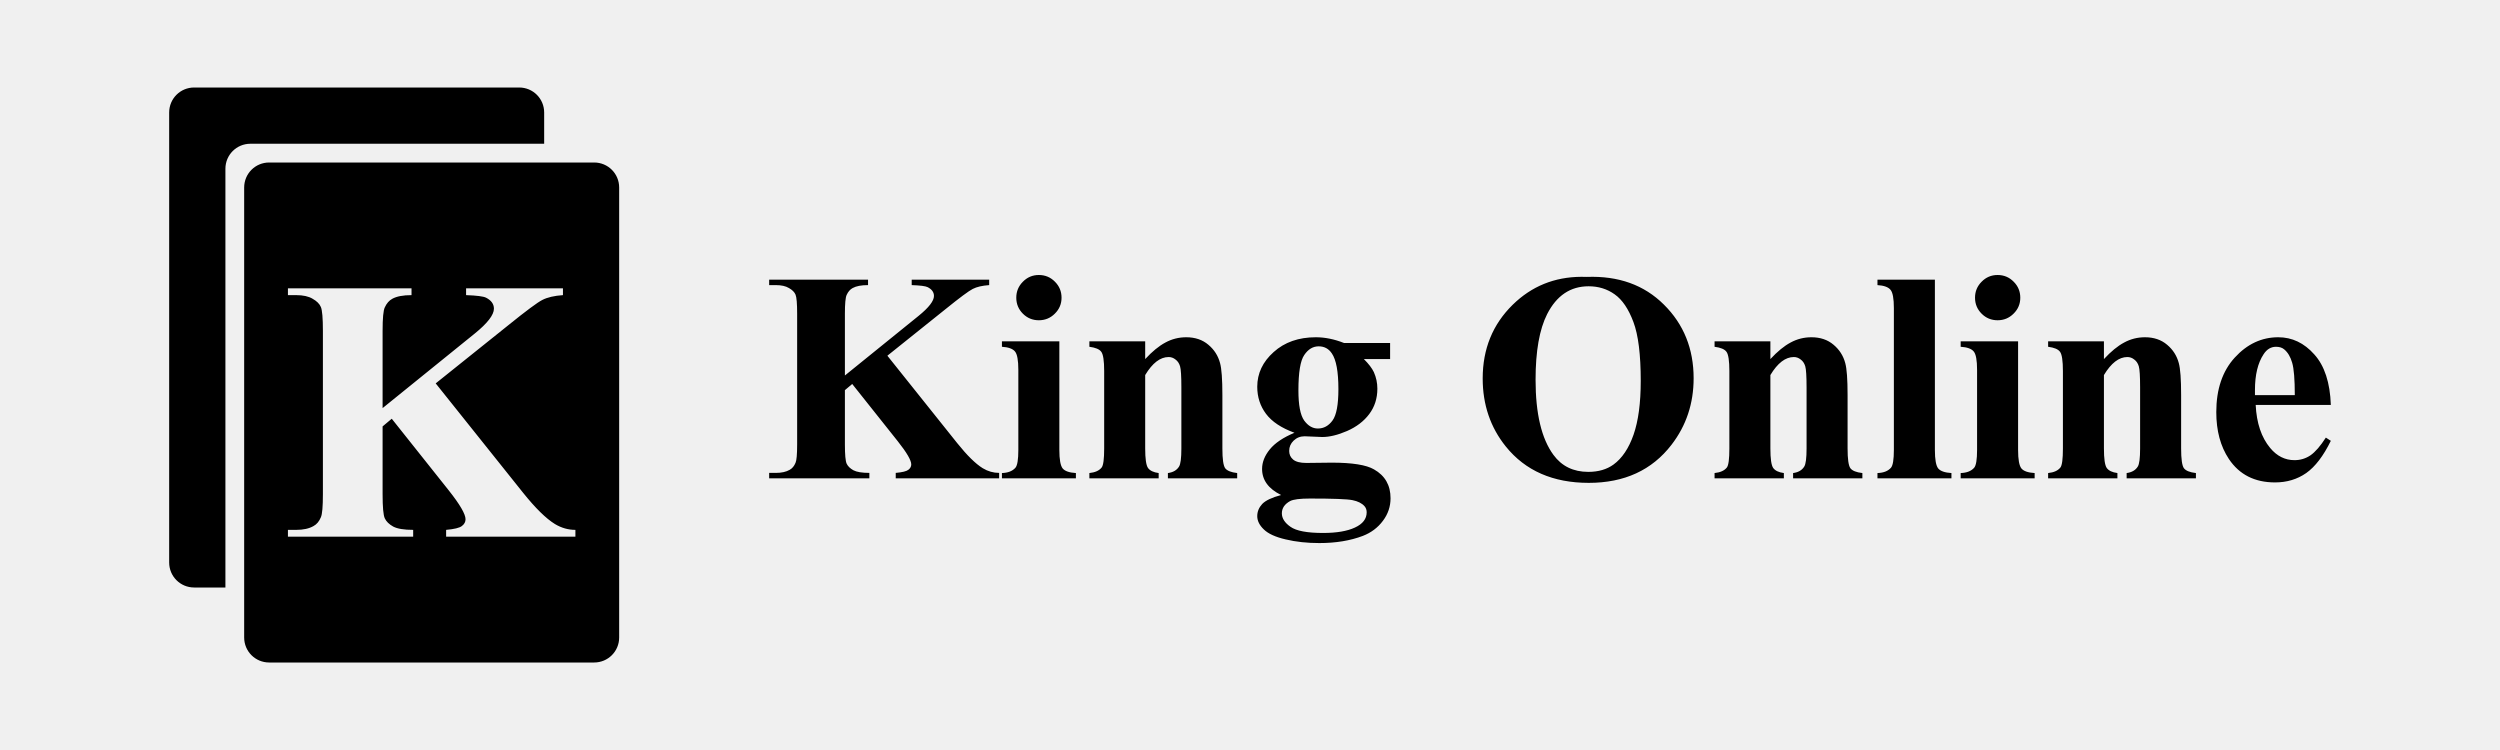
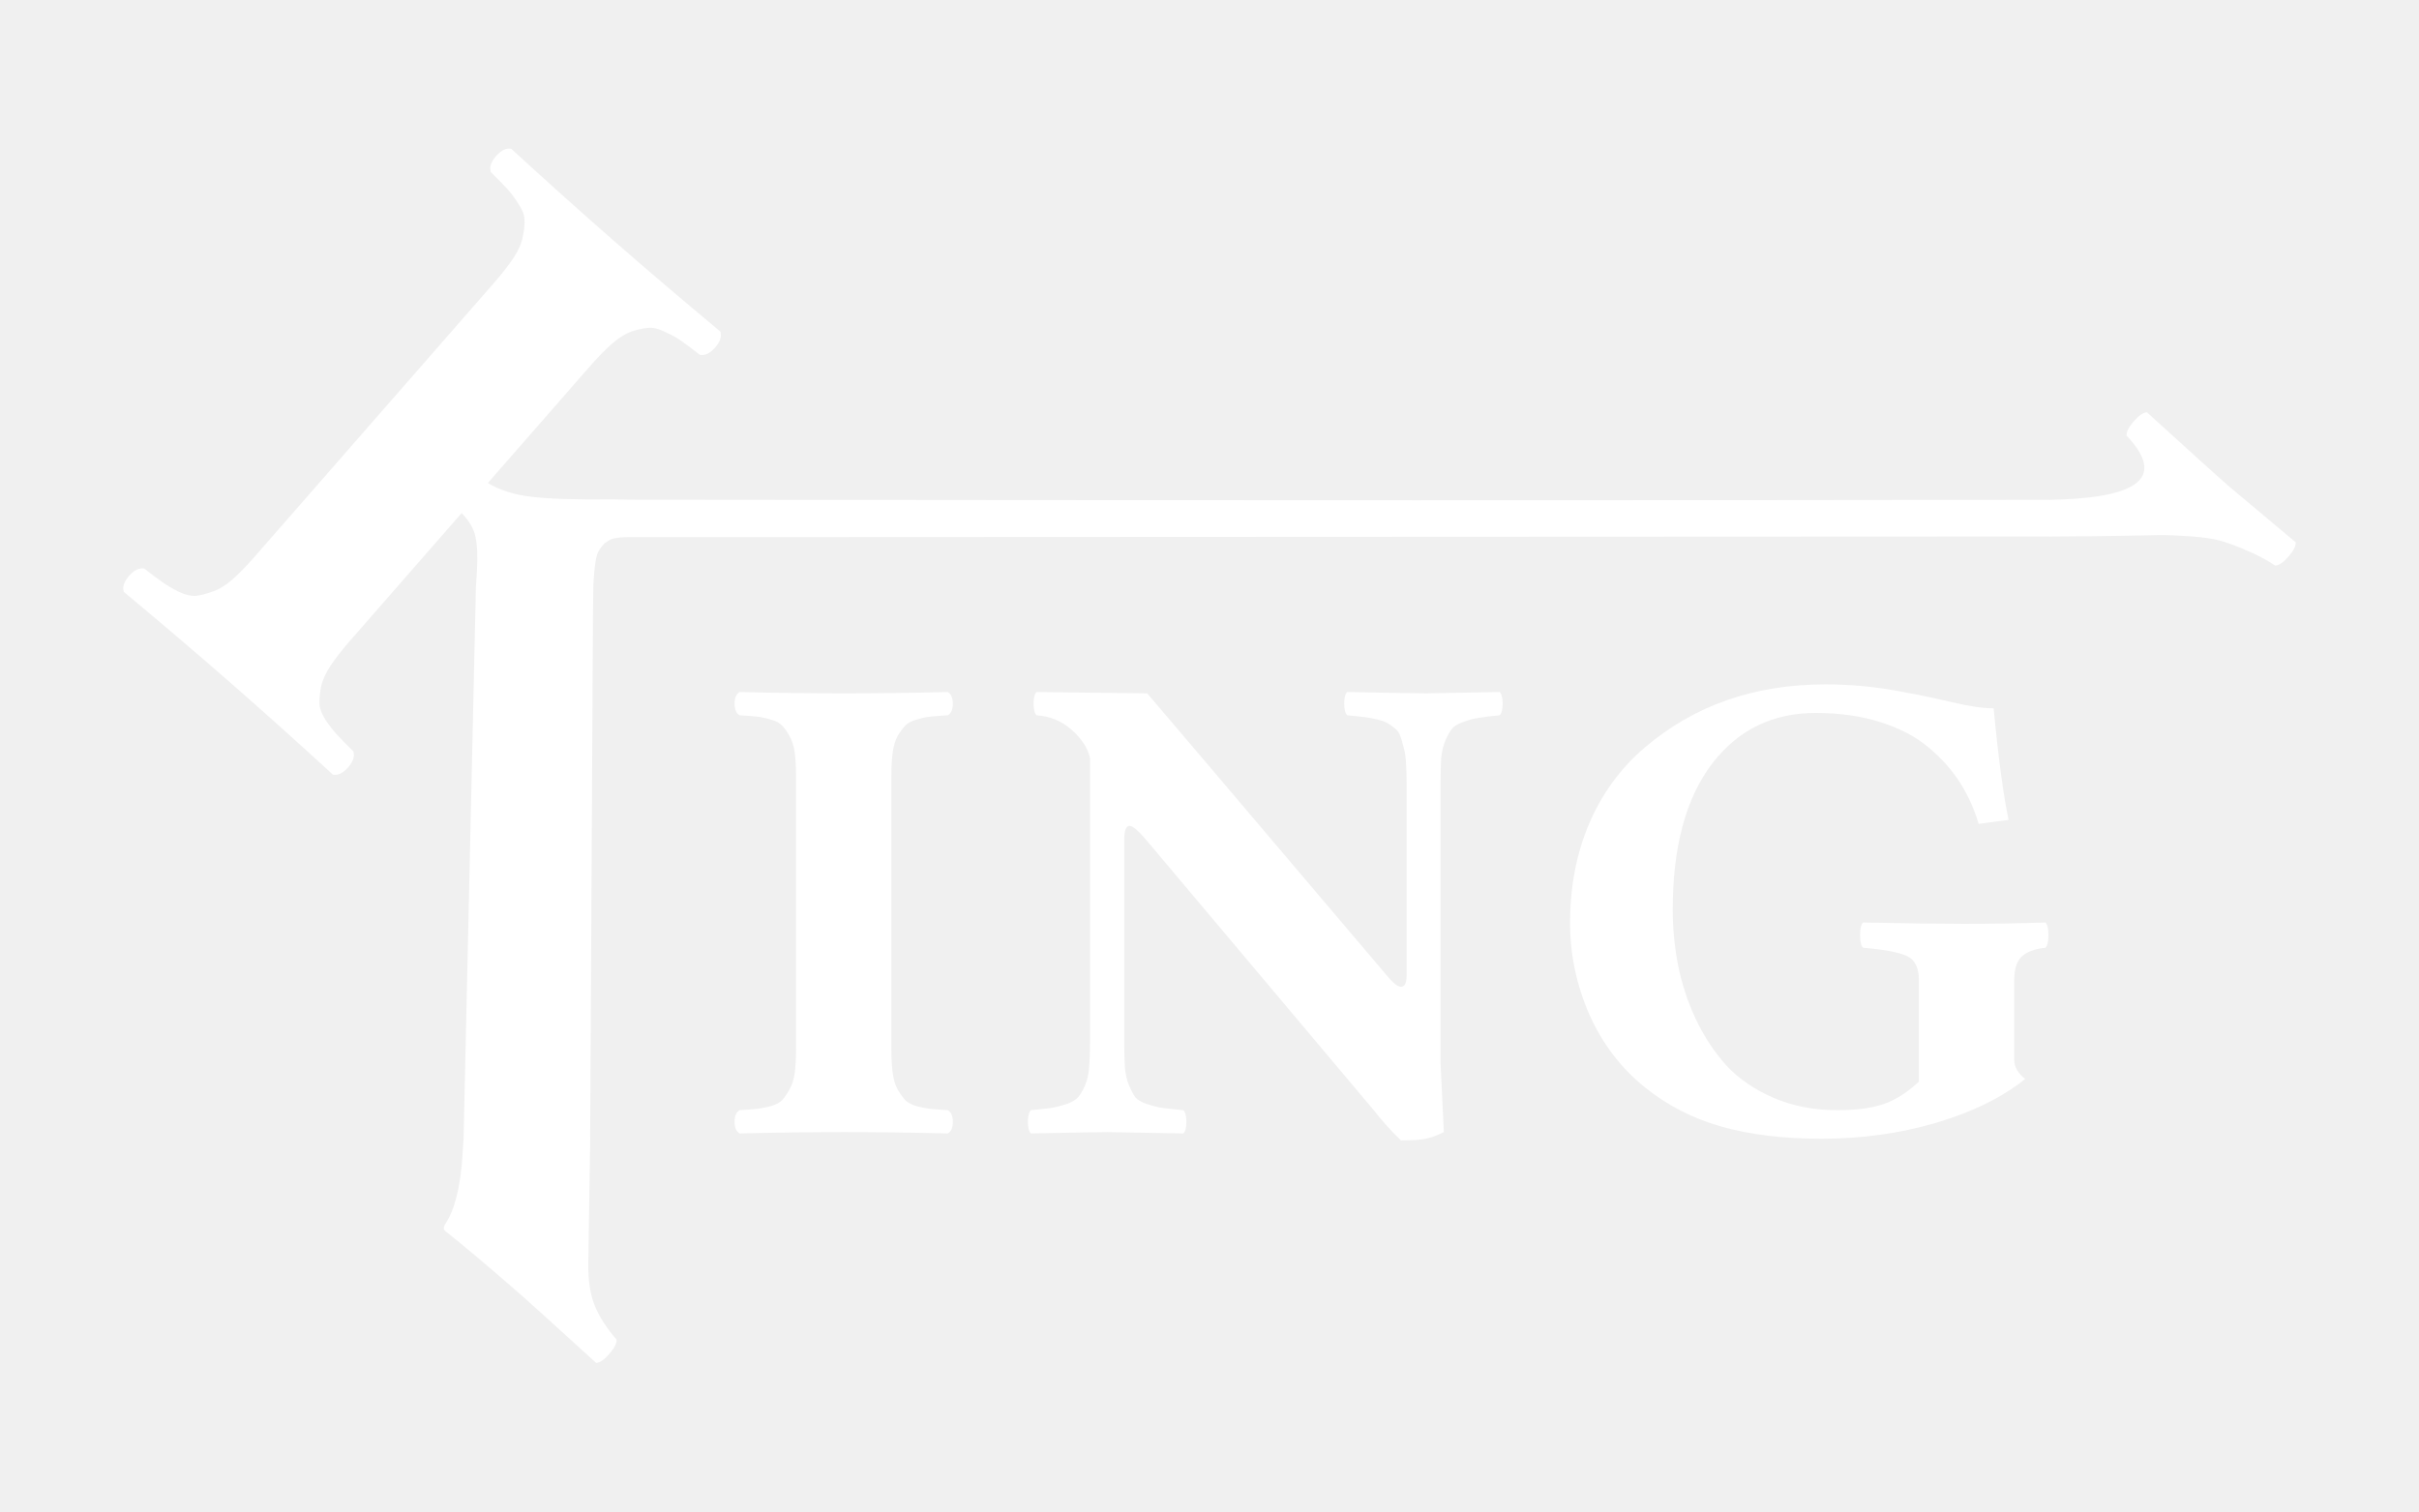
- <svg xmlns="http://www.w3.org/2000/svg" width="2000" height="600" viewBox="0 0 529.167 158.75" version="1.1" id="svg5">
+ <svg xmlns="http://www.w3.org/2000/svg" width="640" height="400" viewBox="0 0 169.333 105.833" version="1.1" id="svg5">
  <defs id="defs2" />
-   <g id="layer1">
-     <path id="rect3453" style="fill:#000000;fill-opacity:1;stroke-width:2.117;stroke-linecap:round;stroke-linejoin:round" d="M 41.098 18.521 C 38.167 18.521 35.807 20.881 35.807 23.813 L 35.807 119.063 C 35.807 121.994 38.167 124.354 41.098 124.354 L 47.713 124.354 L 47.713 35.719 C 47.713 32.787 50.073 30.427 53.005 30.427 L 115.182 30.427 L 115.182 23.813 C 115.182 20.881 112.822 18.521 109.89 18.521 L 41.098 18.521 z M 56.973 34.396 C 54.042 34.396 51.682 36.756 51.682 39.688 L 51.682 134.938 C 51.682 137.869 54.042 140.229 56.973 140.229 L 125.765 140.229 C 128.697 140.229 131.057 137.869 131.057 134.938 L 131.057 39.688 C 131.057 36.756 128.697 34.396 125.765 34.396 L 56.973 34.396 z M 219.888 58.208 C 218.565 58.208 217.439 58.684 216.509 59.635 C 215.579 60.565 215.113 61.691 215.113 63.014 C 215.113 64.337 215.579 65.464 216.509 66.394 C 217.439 67.324 218.565 67.789 219.888 67.789 C 221.211 67.789 222.338 67.324 223.268 66.394 C 224.219 65.464 224.694 64.337 224.694 63.014 C 224.694 61.691 224.229 60.565 223.299 59.635 C 222.369 58.684 221.232 58.208 219.888 58.208 z M 422.822 58.208 C 421.499 58.208 420.372 58.684 419.442 59.635 C 418.512 60.565 418.047 61.691 418.047 63.014 C 418.047 64.337 418.512 65.464 419.442 66.394 C 420.372 67.324 421.499 67.789 422.822 67.789 C 424.145 67.789 425.271 67.324 426.201 66.394 C 427.152 65.464 427.628 64.337 427.628 63.014 C 427.628 61.691 427.163 60.565 426.232 59.635 C 425.302 58.684 424.165 58.208 422.822 58.208 z M 334.73 58.591 C 329.03 58.617 324.184 60.588 320.192 64.503 C 315.955 68.657 313.836 73.856 313.836 80.098 C 313.836 85.659 315.469 90.465 318.735 94.516 C 322.869 99.642 328.719 102.206 336.284 102.206 C 343.829 102.206 349.669 99.518 353.803 94.144 C 356.924 90.093 358.485 85.4 358.485 80.067 C 358.485 73.825 356.387 68.626 352.19 64.472 C 348.015 60.317 342.579 58.363 335.881 58.611 C 335.494 58.596 335.11 58.589 334.73 58.591 z M 162.807 59.201 L 162.807 60.348 L 164.202 60.348 C 165.38 60.348 166.31 60.554 166.992 60.968 C 167.695 61.361 168.16 61.826 168.388 62.363 C 168.615 62.901 168.729 64.244 168.729 66.394 L 168.729 94.051 C 168.729 96.16 168.615 97.462 168.388 97.958 C 168.098 98.661 167.685 99.157 167.147 99.446 C 166.403 99.88 165.421 100.097 164.202 100.097 L 162.807 100.097 L 162.807 101.244 L 184.015 101.244 L 184.015 100.097 C 182.464 100.097 181.338 99.911 180.635 99.539 C 179.932 99.146 179.457 98.681 179.209 98.144 C 178.961 97.606 178.837 96.242 178.837 94.051 L 178.837 82.579 L 180.387 81.277 L 190.03 93.4 C 191.931 95.798 192.882 97.431 192.882 98.299 C 192.882 98.754 192.676 99.136 192.262 99.446 C 191.869 99.756 190.981 99.973 189.596 100.097 L 189.596 101.244 L 211.486 101.244 L 211.486 100.097 C 210.266 100.097 209.109 99.767 208.013 99.105 C 206.504 98.175 204.706 96.408 202.618 93.803 L 187.828 75.293 L 200.138 65.433 C 203.156 62.994 205.078 61.567 205.905 61.154 C 206.752 60.72 207.91 60.451 209.377 60.348 L 209.377 59.201 L 192.975 59.201 L 192.975 60.348 C 194.774 60.41 195.9 60.554 196.355 60.782 C 197.244 61.237 197.688 61.857 197.688 62.642 C 197.688 63.696 196.603 65.102 194.433 66.859 L 178.837 79.478 L 178.837 66.394 C 178.837 64.265 178.961 62.942 179.209 62.425 C 179.519 61.743 179.943 61.257 180.48 60.968 C 181.224 60.554 182.309 60.348 183.736 60.348 L 183.736 59.201 L 162.807 59.201 z M 397.397 59.201 L 397.397 60.348 C 398.761 60.43 399.681 60.761 400.156 61.34 C 400.632 61.898 400.87 63.19 400.87 65.216 L 400.87 95.229 C 400.87 97.276 400.663 98.537 400.249 99.012 C 399.629 99.715 398.679 100.087 397.397 100.128 L 397.397 101.244 L 413.055 101.244 L 413.055 100.128 C 411.67 100.046 410.74 99.725 410.264 99.167 C 409.789 98.588 409.551 97.276 409.551 95.229 L 409.551 59.201 L 397.397 59.201 z M 336.253 60.596 C 338.341 60.596 340.181 61.164 341.772 62.301 C 343.385 63.438 344.708 65.391 345.741 68.161 C 346.775 70.91 347.291 75.065 347.291 80.626 C 347.291 85.297 346.785 89.09 345.772 92.005 C 344.759 94.899 343.343 97.007 341.524 98.33 C 340.098 99.363 338.32 99.88 336.191 99.88 C 333.029 99.88 330.569 98.681 328.812 96.284 C 326.29 92.852 325.029 87.55 325.029 80.378 C 325.029 74.342 325.846 69.712 327.479 66.487 C 329.484 62.559 332.409 60.596 336.253 60.596 z M 60.945 61.035 L 87.106 61.035 L 87.106 62.469 C 85.323 62.469 83.966 62.727 83.036 63.244 C 82.364 63.606 81.835 64.213 81.447 65.066 C 81.137 65.712 80.982 67.365 80.982 70.027 L 80.982 86.382 L 100.477 70.608 C 103.19 68.412 104.547 66.655 104.547 65.337 C 104.547 64.355 103.991 63.58 102.88 63.012 C 102.312 62.727 100.903 62.547 98.655 62.469 L 98.655 61.035 L 119.158 61.035 L 119.158 62.469 C 117.324 62.598 115.877 62.934 114.817 63.477 C 113.784 63.994 111.381 65.776 107.608 68.825 L 92.222 81.15 L 110.709 104.288 C 113.319 107.544 115.567 109.753 117.453 110.916 C 118.822 111.743 120.269 112.156 121.794 112.156 L 121.794 113.59 L 94.431 113.59 L 94.431 112.156 C 96.162 112.001 97.273 111.73 97.764 111.342 C 98.281 110.954 98.539 110.476 98.539 109.908 C 98.539 108.823 97.351 106.782 94.974 103.784 L 82.92 88.63 L 80.982 90.258 L 80.982 104.598 C 80.982 107.337 81.137 109.042 81.447 109.714 C 81.757 110.386 82.352 110.967 83.23 111.458 C 84.109 111.923 85.517 112.156 87.455 112.156 L 87.455 113.59 L 60.945 113.59 L 60.945 112.156 L 62.689 112.156 C 64.213 112.156 65.44 111.885 66.371 111.342 C 67.042 110.98 67.559 110.36 67.921 109.482 C 68.205 108.862 68.347 107.234 68.347 104.598 L 68.347 70.027 C 68.347 67.34 68.205 65.66 67.921 64.988 C 67.637 64.316 67.055 63.735 66.177 63.244 C 65.324 62.727 64.161 62.469 62.689 62.469 L 60.945 62.469 L 60.945 61.035 z M 251.08 71.386 C 249.509 71.386 248.042 71.758 246.677 72.502 C 245.313 73.226 243.887 74.393 242.399 76.006 L 242.399 72.254 L 230.585 72.254 L 230.585 73.401 C 231.867 73.567 232.704 73.918 233.097 74.455 C 233.51 74.993 233.717 76.357 233.717 78.548 L 233.717 94.919 C 233.717 97.152 233.541 98.495 233.19 98.95 C 232.673 99.611 231.805 100.004 230.585 100.128 L 230.585 101.244 L 245.251 101.244 L 245.251 100.128 C 244.156 99.984 243.401 99.622 242.988 99.043 C 242.595 98.464 242.399 97.09 242.399 94.919 L 242.399 79.385 C 243.928 76.843 245.582 75.572 247.36 75.572 C 247.897 75.572 248.383 75.747 248.817 76.099 C 249.272 76.429 249.592 76.905 249.778 77.525 C 249.964 78.145 250.057 79.644 250.057 82.021 L 250.057 94.919 C 250.057 96.966 249.892 98.247 249.561 98.764 C 249.086 99.529 248.3 99.984 247.205 100.128 L 247.205 101.244 L 261.87 101.244 L 261.87 100.128 C 260.589 99.984 259.741 99.643 259.328 99.105 C 258.935 98.547 258.739 97.152 258.739 94.919 L 258.739 83.633 C 258.739 80.285 258.573 78.021 258.243 76.843 C 257.829 75.293 257.002 74.001 255.762 72.967 C 254.522 71.913 252.961 71.386 251.08 71.386 z M 278.52 71.386 C 274.882 71.386 271.906 72.43 269.591 74.517 C 267.276 76.584 266.118 79.034 266.118 81.866 C 266.118 84.036 266.738 85.948 267.978 87.602 C 269.219 89.256 271.224 90.589 273.994 91.602 C 271.617 92.594 269.88 93.762 268.785 95.105 C 267.689 96.449 267.141 97.834 267.141 99.26 C 267.141 101.617 268.485 103.456 271.172 104.779 C 269.229 105.296 267.896 105.926 267.172 106.671 C 266.47 107.435 266.118 108.293 266.118 109.244 C 266.118 110.236 266.583 111.177 267.513 112.066 C 268.444 112.975 269.984 113.678 272.133 114.174 C 274.283 114.691 276.66 114.949 279.265 114.949 C 282.737 114.949 285.807 114.443 288.473 113.43 C 290.23 112.748 291.646 111.683 292.721 110.236 C 293.796 108.81 294.333 107.218 294.333 105.461 C 294.333 102.712 293.166 100.676 290.83 99.353 C 289.197 98.402 286.21 97.927 281.869 97.927 L 276.505 97.989 C 275.224 97.989 274.293 97.751 273.715 97.276 C 273.156 96.8 272.877 96.191 272.877 95.446 C 272.877 94.599 273.187 93.875 273.808 93.276 C 274.448 92.656 275.234 92.346 276.164 92.346 C 278.52 92.449 279.761 92.501 279.885 92.501 C 281.414 92.501 283.161 92.077 285.125 91.23 C 287.109 90.361 288.67 89.173 289.807 87.664 C 290.964 86.134 291.543 84.336 291.543 82.269 C 291.543 81.049 291.295 79.881 290.799 78.765 C 290.406 77.938 289.703 77.019 288.69 76.006 L 294.24 76.006 L 294.24 72.595 L 284.474 72.595 C 282.427 71.789 280.443 71.386 278.52 71.386 z M 383.413 71.386 C 381.842 71.386 380.375 71.758 379.01 72.502 C 377.646 73.226 376.22 74.393 374.732 76.006 L 374.732 72.254 L 362.918 72.254 L 362.918 73.401 C 364.2 73.567 365.037 73.918 365.43 74.455 C 365.843 74.993 366.05 76.357 366.05 78.548 L 366.05 94.919 C 366.05 97.152 365.874 98.495 365.523 98.95 C 365.006 99.611 364.138 100.004 362.918 100.128 L 362.918 101.244 L 377.584 101.244 L 377.584 100.128 C 376.489 99.984 375.734 99.622 375.321 99.043 C 374.928 98.464 374.732 97.09 374.732 94.919 L 374.732 79.385 C 376.261 76.843 377.915 75.572 379.693 75.572 C 380.23 75.572 380.716 75.747 381.15 76.099 C 381.605 76.429 381.925 76.905 382.111 77.525 C 382.297 78.145 382.39 79.644 382.39 82.021 L 382.39 94.919 C 382.39 96.966 382.225 98.247 381.894 98.764 C 381.419 99.529 380.633 99.984 379.538 100.128 L 379.538 101.244 L 394.203 101.244 L 394.203 100.128 C 392.922 99.984 392.074 99.643 391.661 99.105 C 391.268 98.547 391.072 97.152 391.072 94.919 L 391.072 83.633 C 391.072 80.285 390.906 78.021 390.576 76.843 C 390.162 75.293 389.335 74.001 388.095 72.967 C 386.855 71.913 385.294 71.386 383.413 71.386 z M 454.014 71.386 C 452.443 71.386 450.975 71.758 449.611 72.502 C 448.247 73.226 446.82 74.393 445.332 76.006 L 445.332 72.254 L 433.519 72.254 L 433.519 73.401 C 434.8 73.567 435.638 73.918 436.03 74.455 C 436.444 74.993 436.65 76.357 436.65 78.548 L 436.65 94.919 C 436.65 97.152 436.475 98.495 436.123 98.95 C 435.607 99.611 434.738 100.004 433.519 100.128 L 433.519 101.244 L 448.185 101.244 L 448.185 100.128 C 447.089 99.984 446.335 99.622 445.921 99.043 C 445.528 98.464 445.332 97.09 445.332 94.919 L 445.332 79.385 C 446.862 76.843 448.515 75.572 450.293 75.572 C 450.83 75.572 451.316 75.747 451.75 76.099 C 452.205 76.429 452.525 76.905 452.711 77.525 C 452.897 78.145 452.99 79.644 452.99 82.021 L 452.99 94.919 C 452.99 96.966 452.825 98.247 452.494 98.764 C 452.019 99.529 451.233 99.984 450.138 100.128 L 450.138 101.244 L 464.804 101.244 L 464.804 100.128 C 463.522 99.984 462.675 99.643 462.261 99.105 C 461.868 98.547 461.672 97.152 461.672 94.919 L 461.672 83.633 C 461.672 80.285 461.507 78.021 461.176 76.843 C 460.763 75.293 459.936 74.001 458.696 72.967 C 457.455 71.913 455.895 71.386 454.014 71.386 z M 482.229 71.386 C 478.715 71.386 475.645 72.822 473.02 75.696 C 470.416 78.548 469.114 82.393 469.114 87.23 C 469.114 91.178 470.002 94.485 471.78 97.152 C 473.992 100.459 477.247 102.113 481.547 102.113 C 484.048 102.113 486.249 101.451 488.151 100.128 C 490.053 98.785 491.789 96.511 493.36 93.307 L 492.306 92.625 C 491.148 94.423 490.063 95.674 489.05 96.377 C 488.037 97.059 486.911 97.4 485.671 97.4 C 483.666 97.4 481.95 96.542 480.524 94.826 C 478.663 92.594 477.64 89.555 477.454 85.711 L 493.36 85.711 C 493.195 80.977 492.027 77.411 489.856 75.014 C 487.707 72.595 485.164 71.386 482.229 71.386 z M 212.075 72.254 L 212.075 73.401 C 213.439 73.484 214.359 73.815 214.834 74.393 C 215.31 74.951 215.548 76.254 215.548 78.3 L 215.548 95.229 C 215.548 97.276 215.341 98.537 214.927 99.012 C 214.307 99.715 213.356 100.087 212.075 100.128 L 212.075 101.244 L 227.733 101.244 L 227.733 100.128 C 226.348 100.046 225.418 99.725 224.942 99.167 C 224.467 98.588 224.229 97.276 224.229 95.229 L 224.229 72.254 L 212.075 72.254 z M 415.008 72.254 L 415.008 73.401 C 416.373 73.484 417.292 73.815 417.768 74.393 C 418.243 74.951 418.481 76.254 418.481 78.3 L 418.481 95.229 C 418.481 97.276 418.274 98.537 417.861 99.012 C 417.241 99.715 416.29 100.087 415.008 100.128 L 415.008 101.244 L 430.666 101.244 L 430.666 100.128 C 429.281 100.046 428.351 99.725 427.876 99.167 C 427.4 98.588 427.163 97.276 427.163 95.229 L 427.163 72.254 L 415.008 72.254 z M 279.11 73.308 C 280.308 73.308 281.239 73.804 281.9 74.796 C 282.83 76.14 283.295 78.662 283.295 82.362 C 283.295 85.649 282.882 87.86 282.055 88.997 C 281.228 90.134 280.195 90.702 278.955 90.702 C 277.838 90.702 276.867 90.134 276.04 88.997 C 275.234 87.84 274.831 85.721 274.831 82.641 C 274.831 78.838 275.244 76.336 276.071 75.138 C 276.898 73.918 277.911 73.308 279.11 73.308 z M 481.764 73.401 C 482.487 73.401 483.066 73.587 483.5 73.959 C 484.265 74.6 484.823 75.541 485.175 76.781 C 485.547 78.021 485.733 80.305 485.733 83.633 L 477.299 83.633 L 477.299 82.548 C 477.299 79.344 477.909 76.822 479.128 74.983 C 479.811 73.928 480.689 73.401 481.764 73.401 z M 277.28 105.523 C 282.159 105.523 285.156 105.637 286.272 105.864 C 287.409 106.092 288.256 106.515 288.814 107.136 C 289.124 107.487 289.28 107.921 289.28 108.438 C 289.28 109.823 288.453 110.898 286.799 111.662 C 285.166 112.427 282.913 112.81 280.04 112.81 C 276.67 112.81 274.376 112.376 273.156 111.507 C 271.937 110.66 271.327 109.709 271.327 108.655 C 271.327 107.559 271.916 106.691 273.094 106.05 C 273.777 105.699 275.172 105.523 277.28 105.523 z " />
+   <g id="layer1" transform="translate(-4.882745,-7.790693)">
+     <path d="m 132.649,55.71 q 2.511,0 4.837,0.419 2.325,0.419 4.07,0.837 1.767,0.419 2.884,0.419 0.488,5.162 1.046,7.813 l -2.093,0.279 q -0.488,-1.628 -1.349,-2.953 -0.86,-1.326 -2.209,-2.442 -1.349,-1.116 -3.372,-1.744 -2,-0.628 -4.488,-0.628 -4.511,0 -7.232,3.535 -2.767,3.628 -2.767,10.232 0,1.977 0.372,3.883 0.372,1.907 1.232,3.767 0.884,1.86 2.163,3.279 1.302,1.395 3.302,2.256 2,0.86 4.442,0.86 1.977,0 3.232,-0.419 1.279,-0.442 2.488,-1.581 v -7.093 q 0,-1.326 -0.837,-1.698 -0.837,-0.395 -3.07,-0.581 -0.209,-0.209 -0.209,-0.884 0,-0.674 0.209,-0.884 4.465,0.093 7.093,0.093 2.837,0 5.674,-0.093 0.209,0.209 0.209,0.884 0,0.674 -0.209,0.884 -1.116,0.116 -1.651,0.605 -0.535,0.488 -0.535,1.674 v 5.581 q 0,0.721 0.767,1.326 -2.395,1.93 -6.232,3.07 -3.814,1.116 -8.023,1.116 -4.023,0 -7.046,-0.86 -3,-0.86 -5.325,-2.744 -2.511,-2.023 -3.883,-5.093 -1.349,-3.093 -1.349,-6.395 0,-3.86 1.349,-7 1.349,-3.139 3.883,-5.302 5.186,-4.418 12.627,-4.418 z" id="path3477" style="font-weight:bold;font-size:47.625px;font-family:'Linux Libertine G';-inkscape-font-specification:'Linux Libertine G Bold';text-align:center;letter-spacing:2.117px;text-anchor:middle;fill:#ffffff;stroke-width:0.265;stroke-linecap:round;stroke-linejoin:round" />
+     <path d="m 105.953,87.057 q -0.698,0.349 -1.256,0.465 -0.558,0.116 -1.744,0.116 -0.977,-0.93 -1.907,-2.116 L 85.093,66.57 q -0.814,-0.953 -1.139,-0.953 -0.372,0 -0.372,0.953 v 14.162 q 0,1.116 0.047,1.837 0.07,0.721 0.302,1.256 0.233,0.535 0.442,0.814 0.233,0.256 0.814,0.465 0.581,0.186 1.046,0.256 0.488,0.07 1.488,0.163 0.209,0.209 0.209,0.814 0,0.605 -0.209,0.814 -4.744,-0.093 -5.325,-0.093 -0.698,0 -5.349,0.093 -0.209,-0.209 -0.209,-0.814 0,-0.605 0.209,-0.814 0.977,-0.093 1.465,-0.163 0.512,-0.093 1.07,-0.279 0.558,-0.209 0.791,-0.488 0.233,-0.279 0.465,-0.814 0.233,-0.535 0.279,-1.232 0.07,-0.721 0.07,-1.814 V 60.873 q -0.233,-1.046 -1.279,-1.977 -1.046,-0.93 -2.465,-1.023 -0.209,-0.209 -0.209,-0.814 0,-0.605 0.209,-0.814 l 7.744,0.093 4.256,5 12.627,14.883 q 0.372,0.419 0.628,0.581 0.279,0.163 0.465,0 0.186,-0.163 0.186,-0.744 V 62.663 q 0,-0.837 -0.046,-1.442 -0.023,-0.605 -0.163,-1.093 -0.116,-0.488 -0.233,-0.791 -0.093,-0.326 -0.395,-0.558 -0.302,-0.256 -0.535,-0.372 -0.233,-0.14 -0.744,-0.256 -0.512,-0.116 -0.907,-0.163 -0.372,-0.047 -1.139,-0.116 -0.209,-0.209 -0.209,-0.814 0,-0.605 0.209,-0.814 4.744,0.093 5.535,0.093 0.488,0 5.139,-0.093 0.209,0.209 0.209,0.814 0,0.605 -0.209,0.814 -0.977,0.093 -1.488,0.186 -0.488,0.07 -1.046,0.279 -0.558,0.186 -0.791,0.465 -0.233,0.279 -0.465,0.814 -0.233,0.535 -0.302,1.256 -0.046,0.698 -0.046,1.791 v 19.534 z" id="path3475" style="font-weight:bold;font-size:47.625px;font-family:'Linux Libertine G';-inkscape-font-specification:'Linux Libertine G Bold';text-align:center;letter-spacing:2.117px;text-anchor:middle;fill:#ffffff;stroke-width:0.265;stroke-linecap:round;stroke-linejoin:round" />
+     <path d="m 60.606,62.152 q 0,-0.977 -0.093,-1.674 -0.093,-0.698 -0.372,-1.163 -0.256,-0.465 -0.512,-0.721 -0.256,-0.279 -0.791,-0.419 -0.535,-0.163 -0.977,-0.209 -0.419,-0.047 -1.209,-0.093 Q 56.304,57.664 56.304,57.059 q 0,-0.605 0.349,-0.814 3.814,0.093 7.348,0.093 3.418,0 7.232,-0.093 0.349,0.209 0.349,0.814 0,0.605 -0.349,0.814 -0.791,0.047 -1.232,0.093 -0.419,0.047 -0.953,0.209 -0.535,0.14 -0.791,0.419 -0.256,0.256 -0.535,0.721 -0.256,0.465 -0.349,1.163 -0.093,0.698 -0.093,1.674 v 19.092 q 0,0.977 0.093,1.674 0.093,0.698 0.349,1.163 0.279,0.465 0.535,0.744 0.256,0.256 0.791,0.419 0.535,0.14 0.953,0.186 0.442,0.047 1.232,0.093 0.349,0.209 0.349,0.814 0,0.605 -0.349,0.814 -3.814,-0.093 -7.232,-0.093 -3.535,0 -7.348,0.093 Q 56.304,86.941 56.304,86.336 q 0,-0.605 0.349,-0.814 0.791,-0.047 1.209,-0.093 0.442,-0.047 0.977,-0.186 0.535,-0.163 0.791,-0.419 0.256,-0.279 0.512,-0.744 0.279,-0.465 0.372,-1.163 0.093,-0.698 0.093,-1.674 z" id="path3473" style="font-weight:bold;font-size:47.625px;font-family:'Linux Libertine G';-inkscape-font-specification:'Linux Libertine G Bold';text-align:center;letter-spacing:2.117px;text-anchor:middle;fill:#ffffff;stroke-width:0.265;stroke-linecap:round;stroke-linejoin:round" />
+     <path id="path950" style="font-weight:bold;font-size:63.5px;font-family:'Linux Libertine G';-inkscape-font-specification:'Linux Libertine G Bold';text-align:center;text-anchor:middle;vector-effect:non-scaling-stroke;fill:#ffffff;stroke-width:0.265;stroke-linecap:round;stroke-linejoin:round;-inkscape-stroke:hairline" d="m 40.537,18.196 c -0.311,-0.005 -0.621,0.17 -0.931,0.525 -0.354,0.405 -0.475,0.779 -0.364,1.123 0.502,0.494 0.88,0.878 1.133,1.154 0.268,0.29 0.534,0.645 0.797,1.067 0.276,0.406 0.418,0.778 0.426,1.114 0.022,0.321 -0.018,0.712 -0.119,1.173 -0.085,0.475 -0.301,0.972 -0.647,1.493 -0.346,0.521 -0.804,1.109 -1.376,1.763 L 22.704,46.774 c -0.571,0.654 -1.092,1.187 -1.562,1.599 -0.47,0.412 -0.935,0.693 -1.394,0.841 -0.443,0.162 -0.832,0.261 -1.167,0.298 -0.321,0.022 -0.708,-0.07 -1.161,-0.274 -0.44,-0.219 -0.821,-0.443 -1.144,-0.67 -0.307,-0.214 -0.739,-0.536 -1.296,-0.967 -0.356,-0.064 -0.711,0.106 -1.065,0.511 -0.354,0.405 -0.475,0.779 -0.364,1.123 2.607,2.169 5.093,4.287 7.458,6.355 2.288,2 4.681,4.146 7.179,6.439 0.356,0.064 0.711,-0.106 1.065,-0.511 0.354,-0.405 0.475,-0.779 0.364,-1.123 -0.502,-0.494 -0.887,-0.886 -1.155,-1.175 -0.253,-0.276 -0.518,-0.617 -0.794,-1.023 -0.263,-0.422 -0.405,-0.793 -0.426,-1.114 -0.008,-0.336 0.031,-0.742 0.116,-1.216 0.101,-0.461 0.324,-0.952 0.67,-1.473 0.346,-0.521 0.805,-1.109 1.376,-1.762 l 7.795,-8.918 c 0.535,0.55 0.858,1.107 0.969,1.671 0.127,0.577 0.159,1.388 0.098,2.432 l -0.067,1.045 h -0.002 L 37.335,87.434 h 0.003 l -0.076,1.185 c -0.141,2.265 -0.544,3.889 -1.211,4.872 -0.132,0.214 -0.136,0.375 -0.011,0.484 1.331,1.053 3.108,2.553 5.334,4.498 0.56,0.49 2.308,2.072 5.242,4.746 0.263,-0.018 0.57,-0.229 0.924,-0.634 0.354,-0.405 0.522,-0.738 0.504,-1.001 -0.699,-0.803 -1.206,-1.589 -1.521,-2.359 C 46.207,98.456 46.054,97.484 46.063,96.312 l 0.138,-8.93 h -0.006 L 46.389,51.161 c 0.006,-0.81 0.015,-1.563 0.025,-2.274 h 5.17e-4 c 0.064,-1.474 0.206,-2.34 0.427,-2.593 0.027,-0.031 0.074,-0.1 0.14,-0.207 l 0.224,-0.257 c 0.07,-0.049 0.168,-0.114 0.295,-0.195 0.126,-0.082 0.284,-0.136 0.472,-0.164 0.202,-0.043 0.428,-0.065 0.677,-0.067 l 0.321,-0.003 h 0.026 l 99.35,-0.047 v 0.005 l 2.947,-0.023 2.459,-0.034 2.348,-0.048 c 0.498,-0.004 1.174,0.024 2.027,0.084 0.883,0.058 1.593,0.156 2.13,0.296 0.552,0.153 1.175,0.383 1.87,0.688 0.708,0.289 1.384,0.647 2.028,1.072 0.263,-0.018 0.571,-0.229 0.924,-0.634 0.354,-0.405 0.521,-0.738 0.504,-1.001 -3.043,-2.55 -4.579,-3.838 -4.611,-3.865 -0.934,-0.816 -2.867,-2.562 -5.801,-5.236 -0.263,0.018 -0.571,0.229 -0.924,0.634 -0.354,0.405 -0.521,0.738 -0.504,1.001 2.444,2.575 1.297,4.044 -3.44,4.406 -0.546,0.041 -1.201,0.071 -1.941,0.091 v -0.005 c -26.06,0.043 -59.098,0.041 -99.366,-0.006 -0.38,-0.007 -0.762,-0.015 -1.163,-0.025 -2.635,0.031 -4.558,-0.031 -5.769,-0.184 -1.196,-0.139 -2.207,-0.459 -3.031,-0.961 l 7.122,-8.147 c 0.571,-0.654 1.092,-1.187 1.563,-1.599 0.47,-0.412 0.927,-0.7 1.37,-0.861 0.459,-0.148 0.849,-0.233 1.169,-0.254 0.334,-0.037 0.722,0.054 1.161,0.273 0.453,0.204 0.833,0.413 1.14,0.627 0.323,0.227 0.762,0.557 1.319,0.988 0.356,0.064 0.711,-0.106 1.065,-0.511 0.354,-0.405 0.475,-0.779 0.364,-1.123 -2.607,-2.169 -5.054,-4.253 -7.342,-6.253 -2.366,-2.068 -4.798,-4.248 -7.296,-6.541 -0.044,-0.008 -0.089,-0.013 -0.133,-0.013 z" />
  </g>
</svg>
